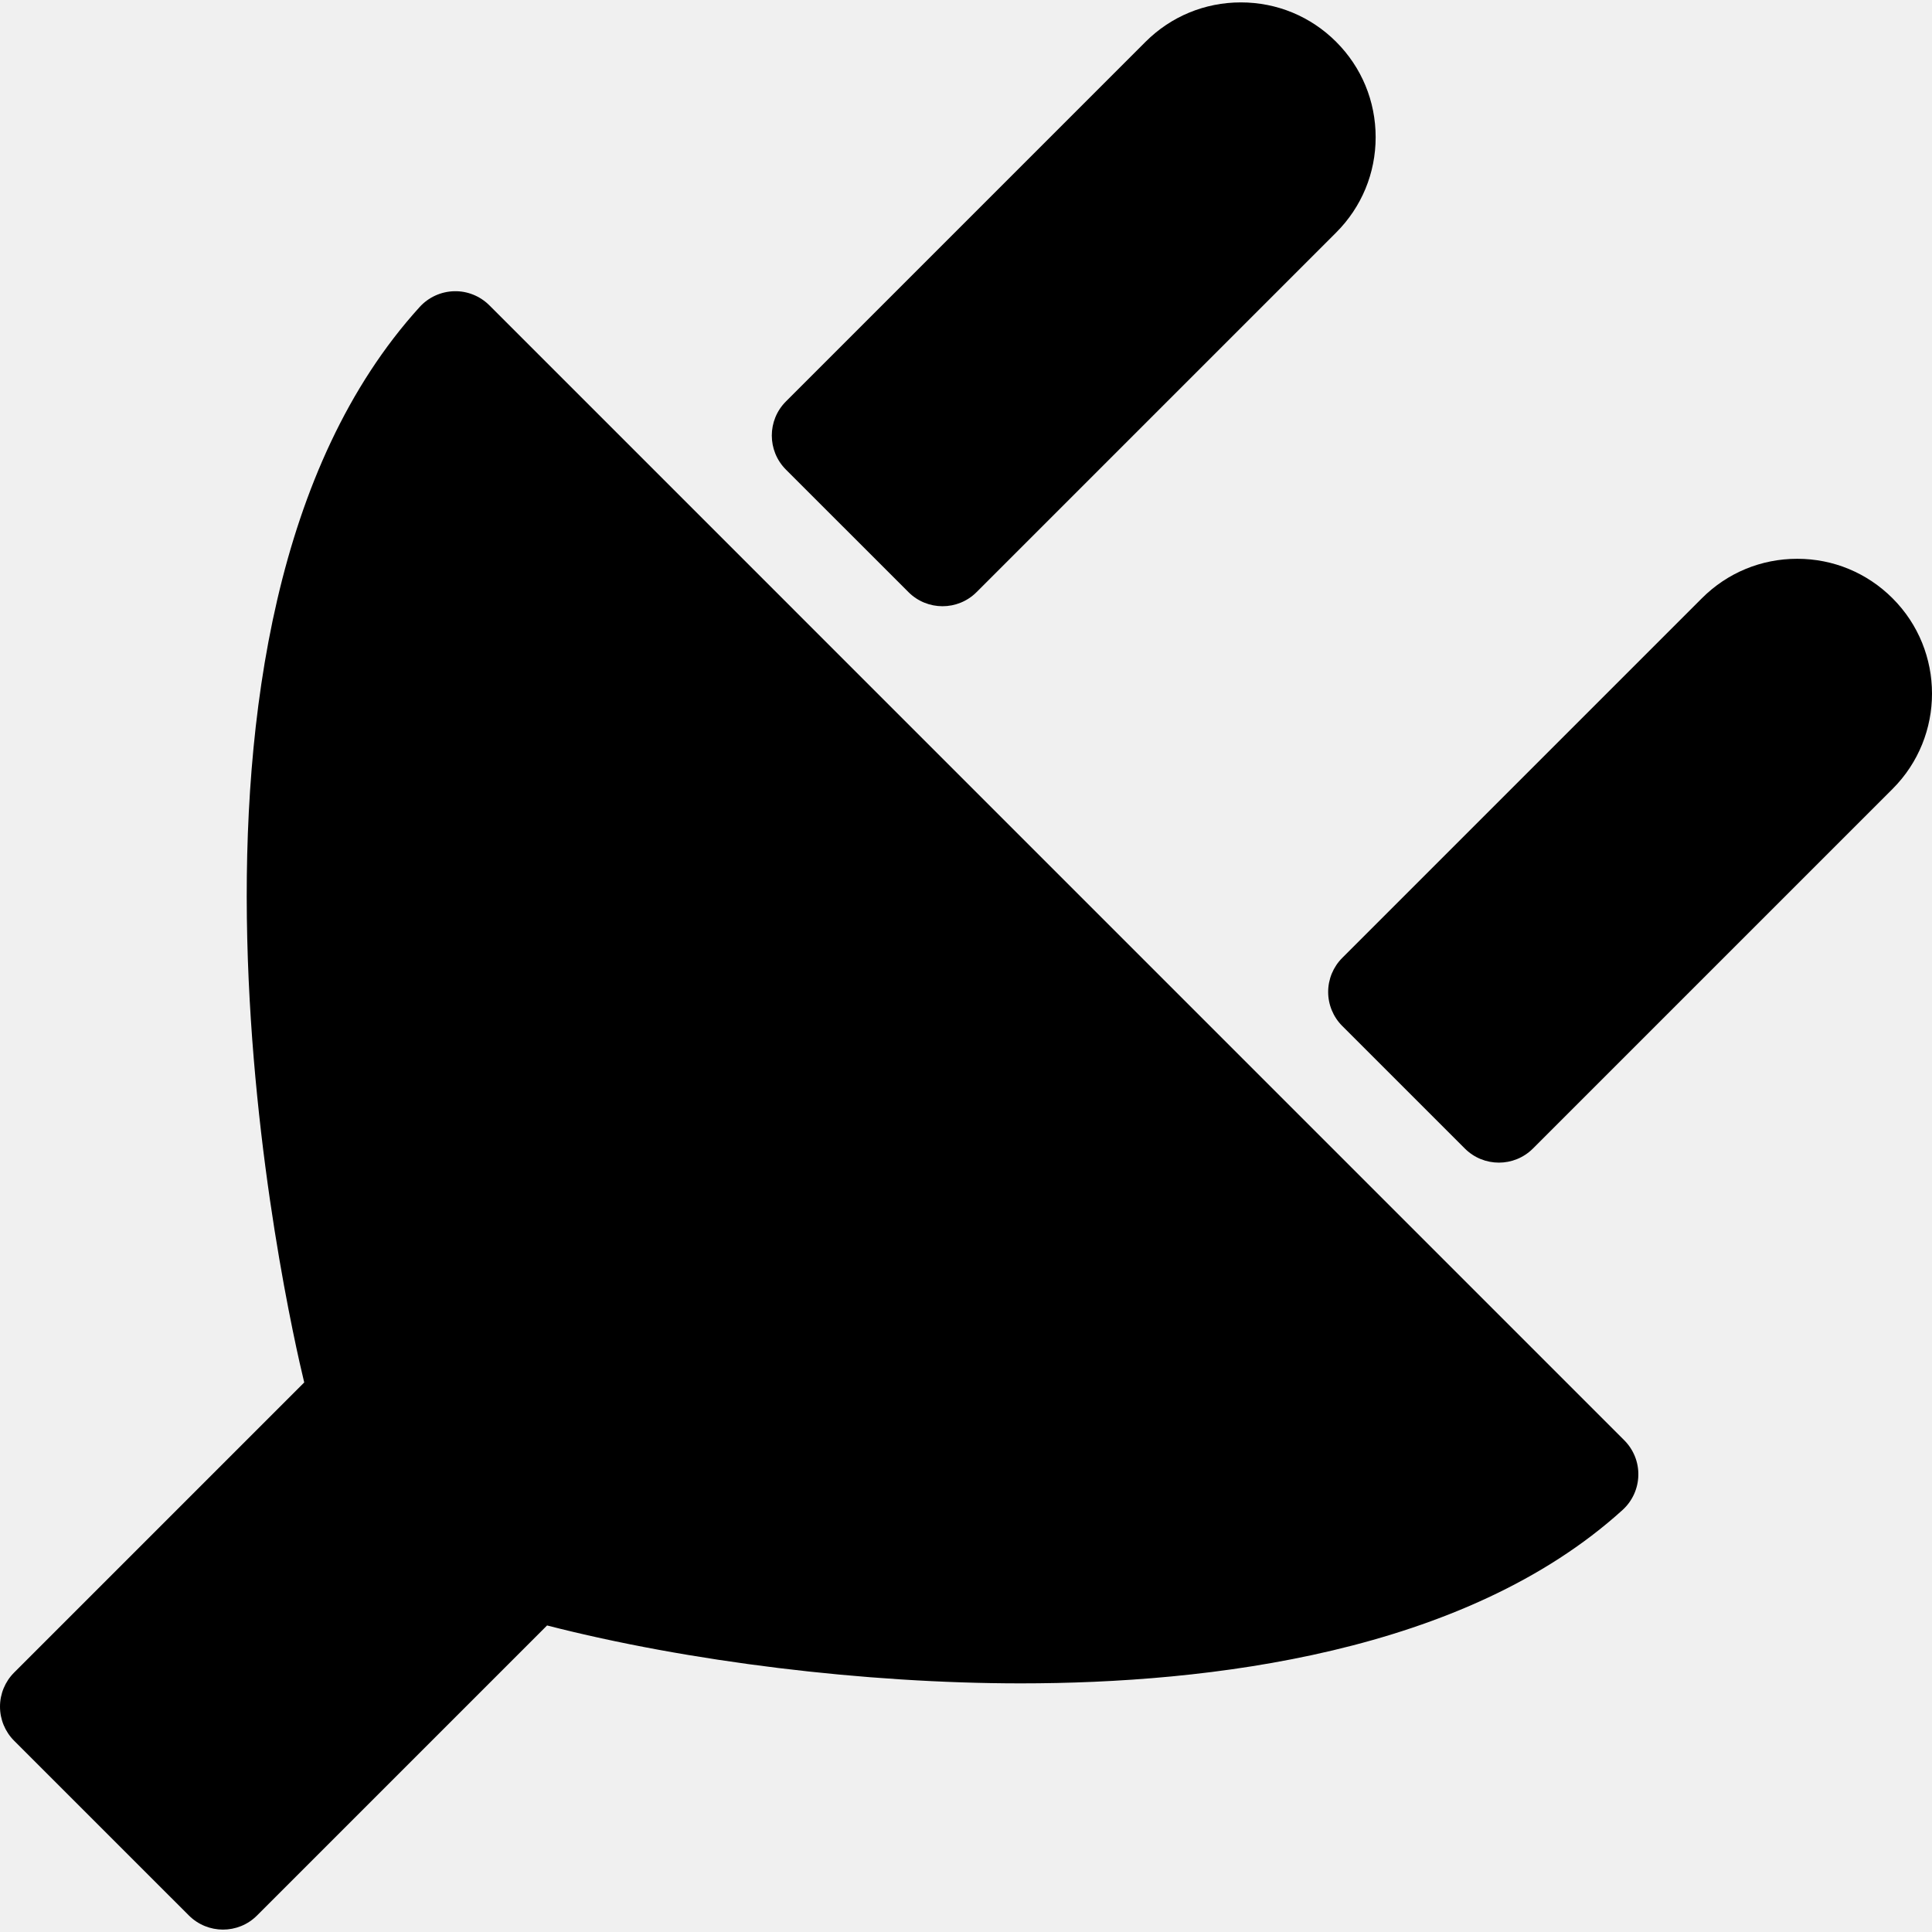
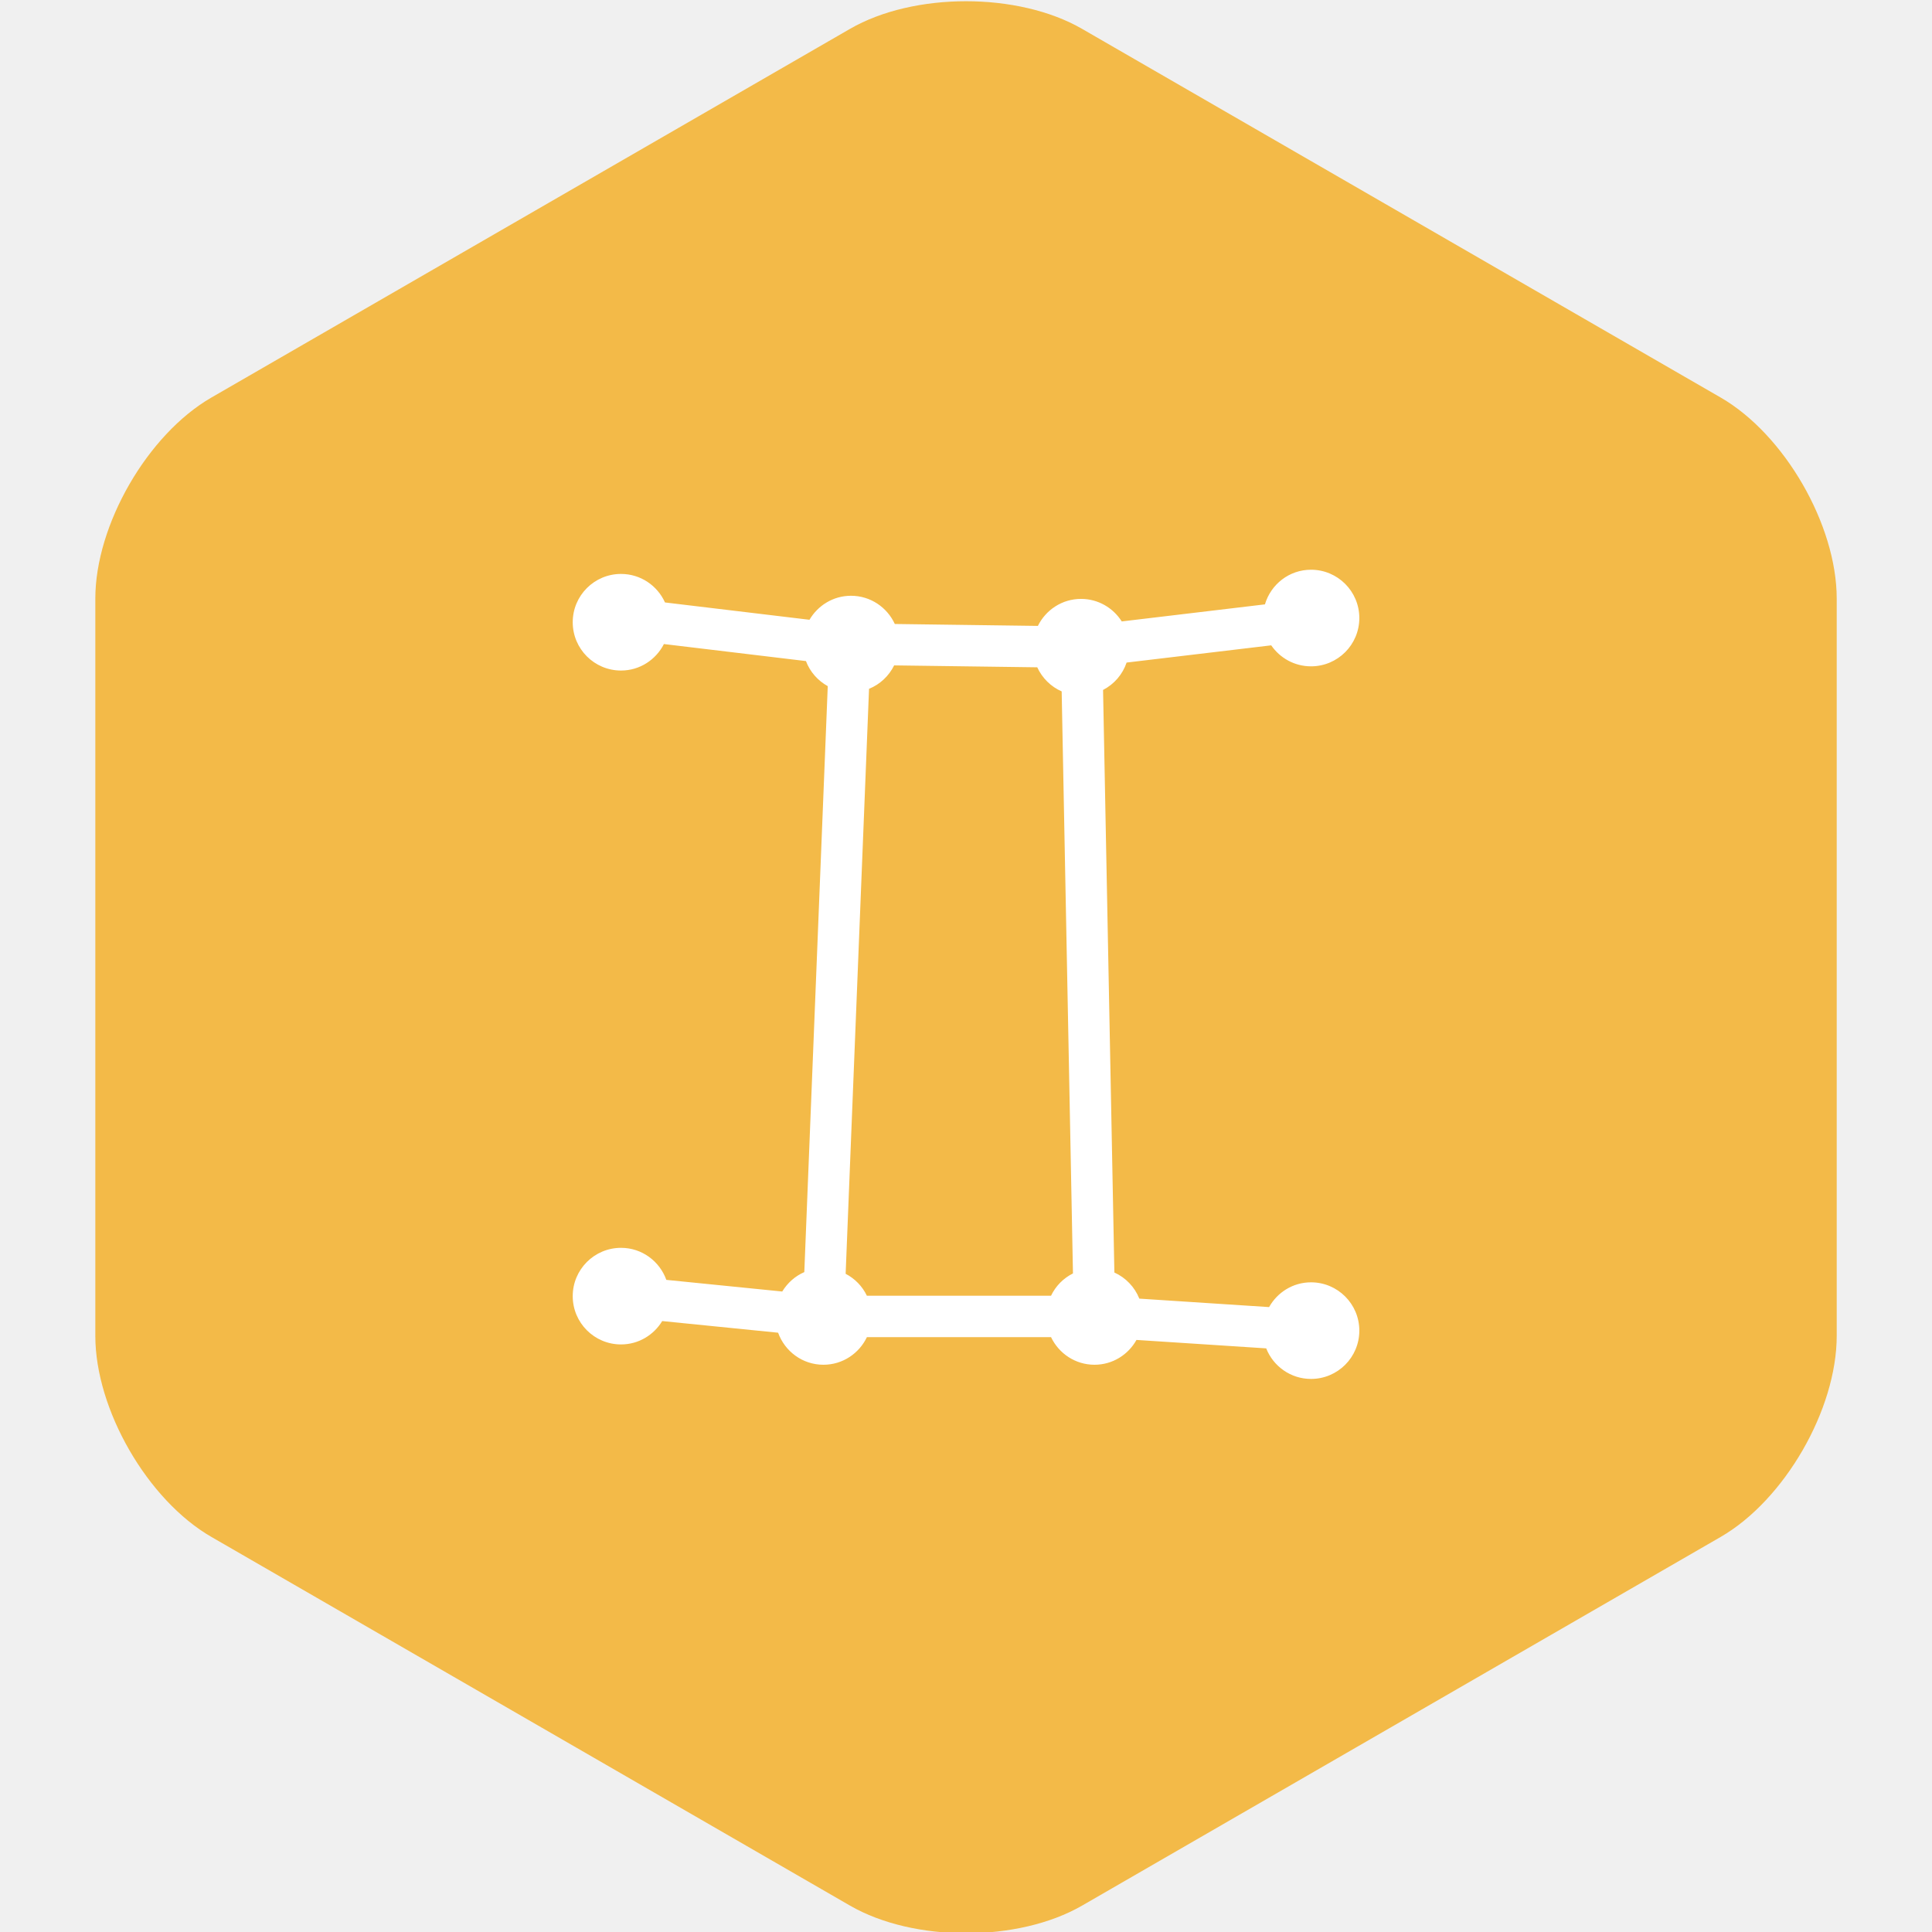
- <svg xmlns="http://www.w3.org/2000/svg" version="1.1" id="Capa_1" x="0px" y="0px" width="99.012px" height="99.012px" viewBox="0 0 99.012 99.012" style="enable-background:new 0 0 99.012 99.012;" xml:space="preserve">
-   <g>
-     <g>
-       <path d="M25.08,15.648c-0.478-0.478-1.135-0.742-1.805-0.723c-0.675,0.017-1.314,0.309-1.768,0.808    c-14.829,16.325-6.762,51.623-5.916,55.115L0.723,85.717C0.26,86.18,0,86.808,0,87.463c0,0.654,0.26,1.283,0.723,1.746    l8.958,8.957c0.482,0.48,1.114,0.723,1.746,0.723c0.631,0,1.264-0.24,1.745-0.723l14.865-14.864    c7.237,1.859,16.289,2.968,24.28,2.968c9.599,0,22.739-1.543,30.836-8.886c0.5-0.454,0.793-1.093,0.809-1.769    c0.018-0.676-0.245-1.328-0.723-1.805L25.08,15.648z" />
-       <path d="M46.557,30.345c0.482,0.482,1.114,0.723,1.746,0.723c0.632,0,1.264-0.241,1.746-0.724l18.428-18.428    c1.305-1.305,2.023-3.04,2.023-4.885c0-1.846-0.719-3.582-2.023-4.886c-1.305-1.305-3.039-2.022-4.885-2.022    c-1.845,0-3.581,0.718-4.887,2.022L40.277,20.574c-0.964,0.964-0.964,2.527,0,3.492L46.557,30.345z" />
-       <path d="M96.99,30.661c-1.305-1.305-3.039-2.024-4.885-2.024c-1.847,0-3.582,0.718-4.886,2.023L68.79,49.089    c-0.464,0.463-0.724,1.091-0.724,1.746s0.26,1.282,0.724,1.746l6.28,6.278c0.481,0.482,1.113,0.724,1.746,0.724    c0.631,0,1.264-0.241,1.746-0.724l18.43-18.429C99.686,37.735,99.686,33.353,96.99,30.661z" />
-     </g>
+ <svg xmlns="http://www.w3.org/2000/svg" version="1.1" id="gr_x5F_icon15_x5F_similar_2_" x="0px" y="0px" width="250px" height="250px" viewBox="0 0 250 250" enable-background="new 0 0 250 250" xml:space="preserve">
+   <g id="gr_x5F_big_37_">
+     <path id="gr_225_" fill="#F3BA48" d="M237.67,172.861c0,9.539-6.759,21.251-15.019,26.019l-82.624,47.702   c-8.266,4.771-21.784,4.771-30.043,0L27.36,198.88c-8.266-4.768-15.025-16.479-15.025-26.019V77.458   c0-9.539,6.759-21.25,15.025-26.019l82.624-47.701c8.259-4.771,21.777-4.771,30.043,0l82.624,47.701   c8.26,4.768,15.019,16.479,15.019,26.019V172.861z" />
+     <path fill="#FFFFFF" d="M169.646,165.932c-2.341,0-4.356,1.301-5.427,3.205l-16.79-1.095c-0.601-1.504-1.761-2.714-3.229-3.38   l-1.465-75.384c1.43-0.739,2.525-1.999,3.048-3.543l18.712-2.229c1.127,1.639,3.01,2.717,5.151,2.717c3.452,0,6.25-2.797,6.25-6.25   c0-3.453-2.798-6.25-6.25-6.25c-2.835,0-5.2,1.897-5.964,4.482l-18.527,2.208c-1.109-1.747-3.048-2.916-5.27-2.916   c-2.459,0-4.565,1.433-5.584,3.495l-18.513-0.248c-0.987-2.148-3.146-3.652-5.667-3.652c-2.302,0-4.29,1.256-5.375,3.107   l-18.697-2.242c-0.979-2.173-3.151-3.69-5.688-3.69c-3.453,0-6.25,2.797-6.25,6.25c0,3.453,2.797,6.25,6.25,6.25   c2.431,0,4.515-1.402,5.549-3.428l18.38,2.204c0.526,1.395,1.535,2.532,2.821,3.244l-3.034,75.823   c-1.196,0.517-2.183,1.406-2.856,2.512l-14.997-1.507c-0.869-2.41-3.153-4.146-5.863-4.146c-3.453,0-6.25,2.8-6.25,6.25   c0,3.452,2.797,6.25,6.25,6.25c2.267,0,4.232-1.218,5.329-3.024l14.997,1.507c0.869,2.413,3.153,4.146,5.863,4.146   c2.49,0,4.622-1.465,5.626-3.571h23.828c1.005,2.106,3.136,3.571,5.626,3.571c2.344,0,4.363-1.304,5.43-3.212l16.787,1.092   c0.914,2.315,3.16,3.955,5.8,3.955c3.452,0,6.25-2.797,6.25-6.25C175.896,168.732,173.098,165.932,169.646,165.932z    M109.426,164.829l3.027-75.697c1.427-0.575,2.57-1.664,3.25-3.031l18.517,0.248c0.639,1.388,1.758,2.504,3.16,3.118l1.461,75.313   c-1.242,0.621-2.242,1.633-2.839,2.889h-23.828C111.592,166.444,110.626,165.457,109.426,164.829z" />
  </g>
-   <g>
- </g>
-   <g>
- </g>
-   <g>
- </g>
-   <g>
- </g>
-   <g>
- </g>
-   <g>
- </g>
-   <g>
- </g>
-   <g>
- </g>
-   <g>
- </g>
-   <g>
- </g>
-   <g>
- </g>
-   <g>
- </g>
-   <g>
- </g>
-   <g>
- </g>
-   <g>
- </g>
</svg>
